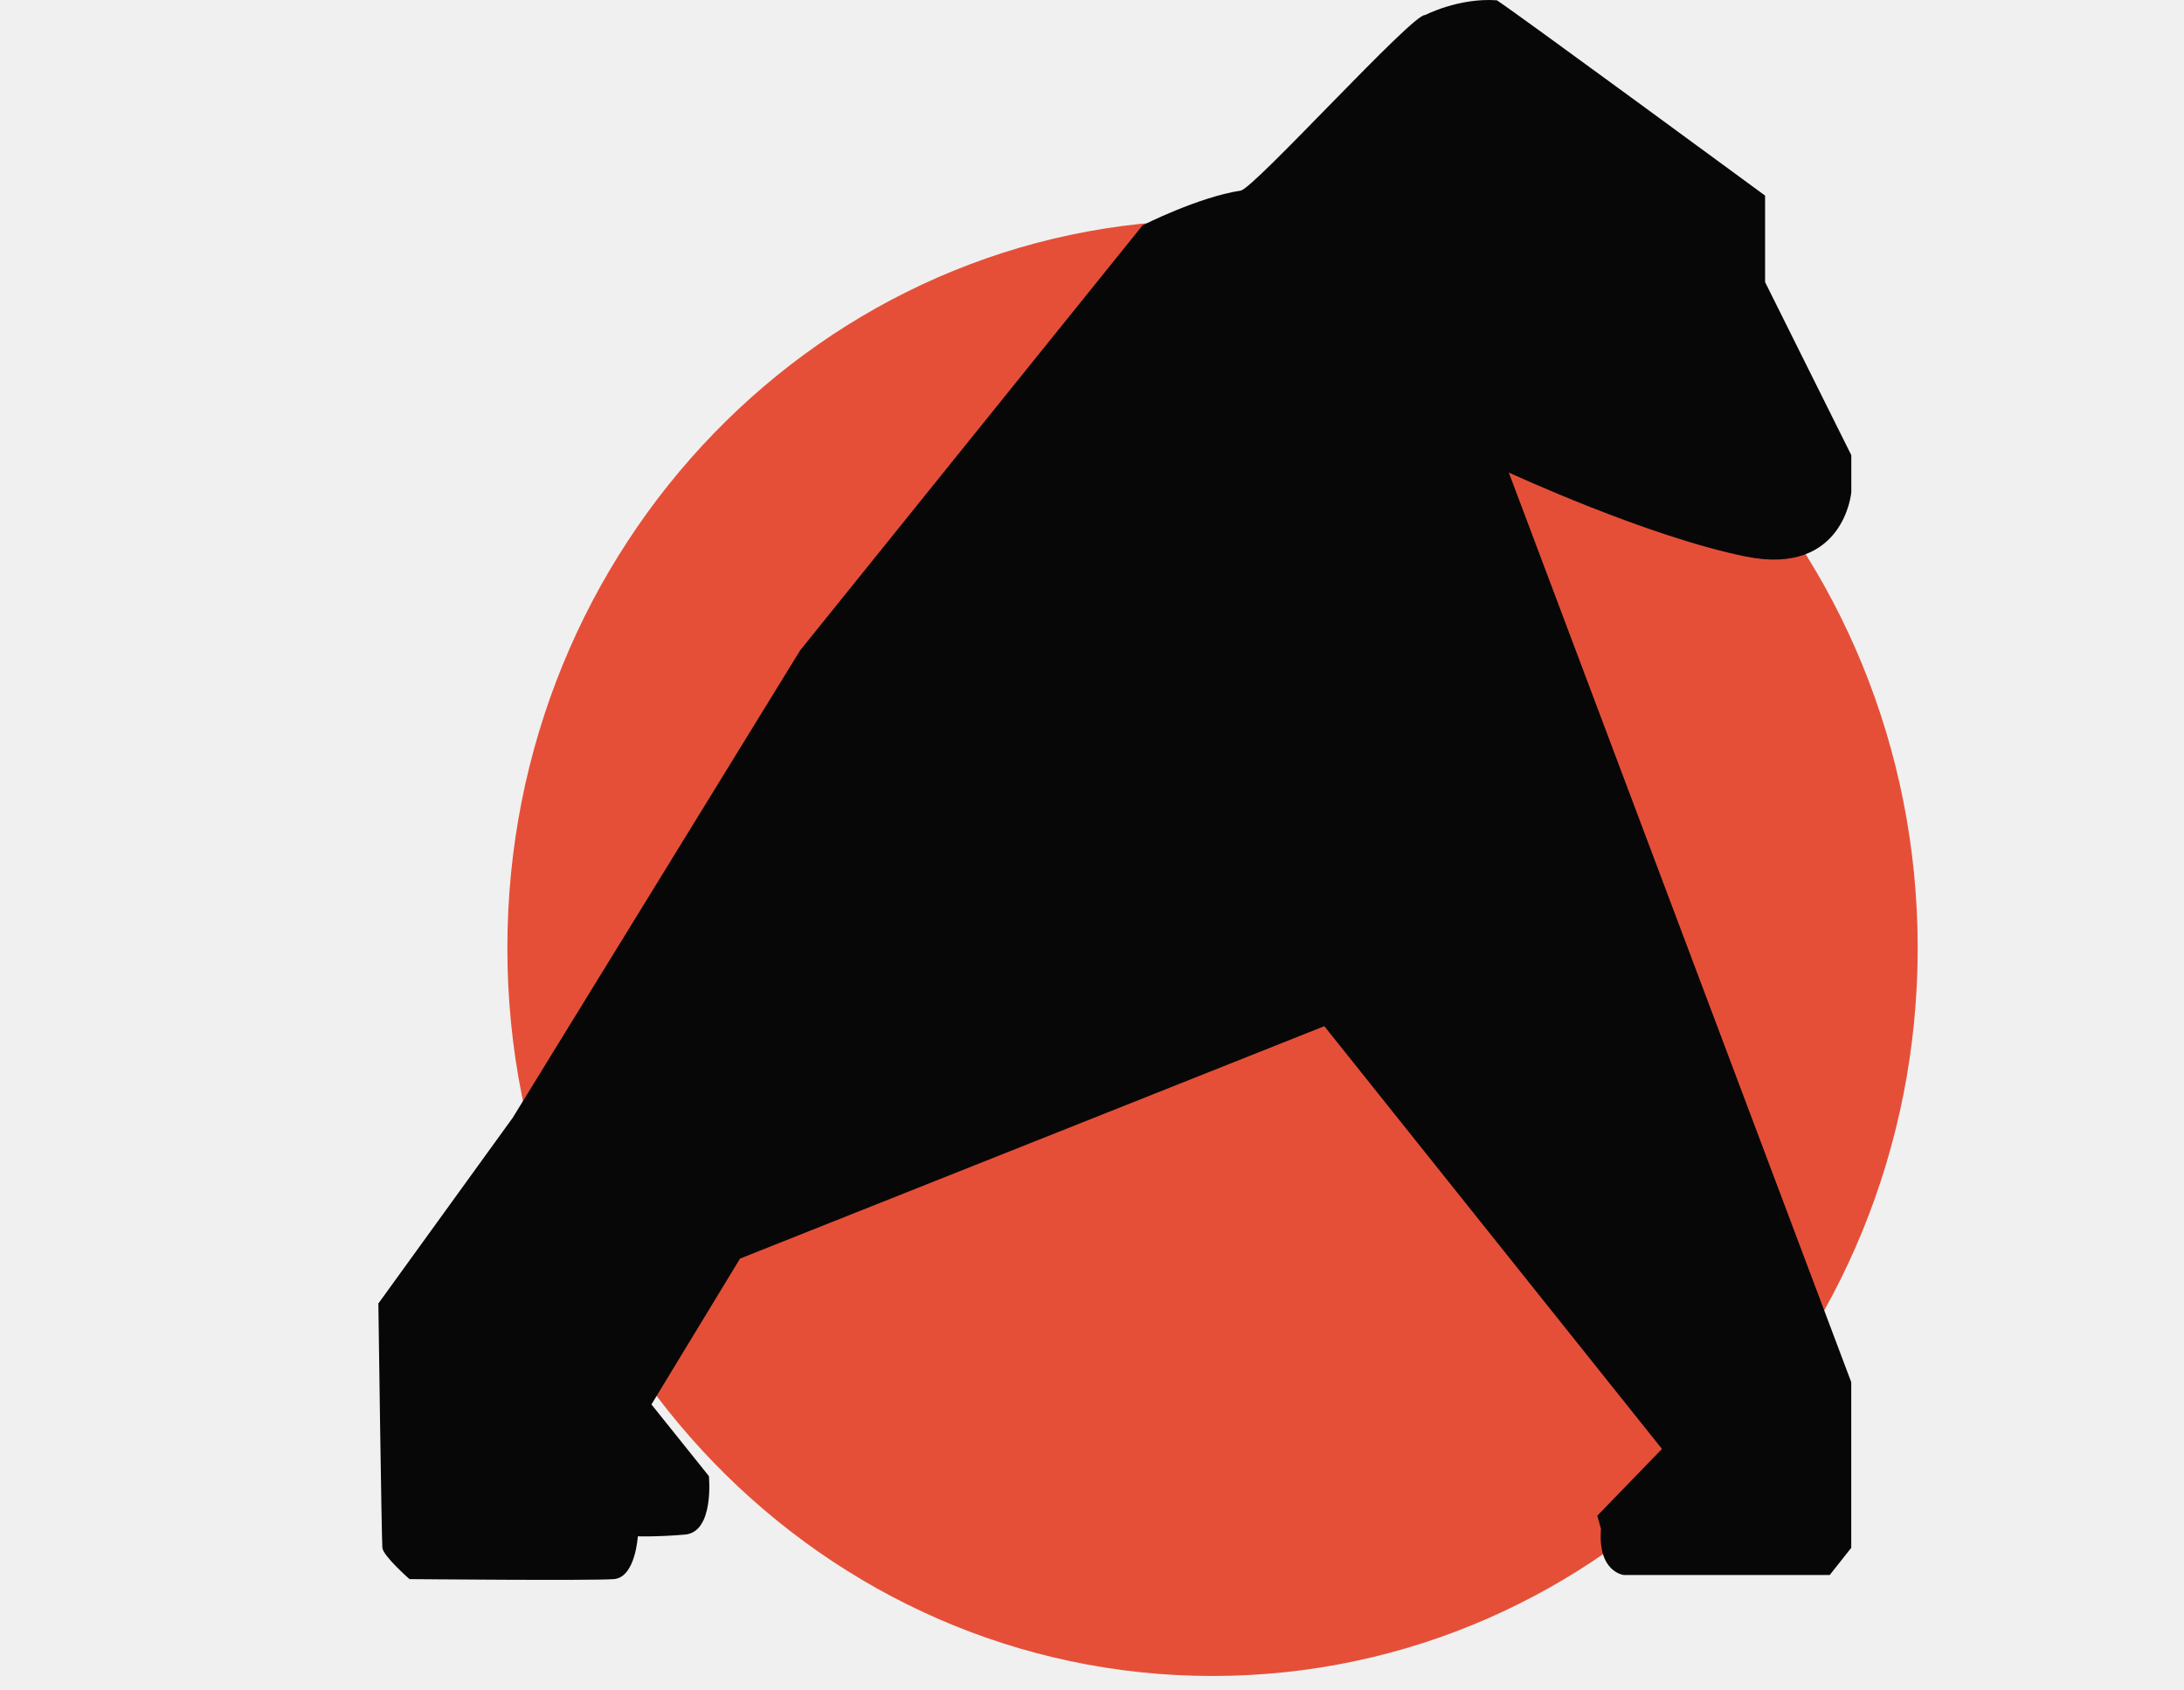
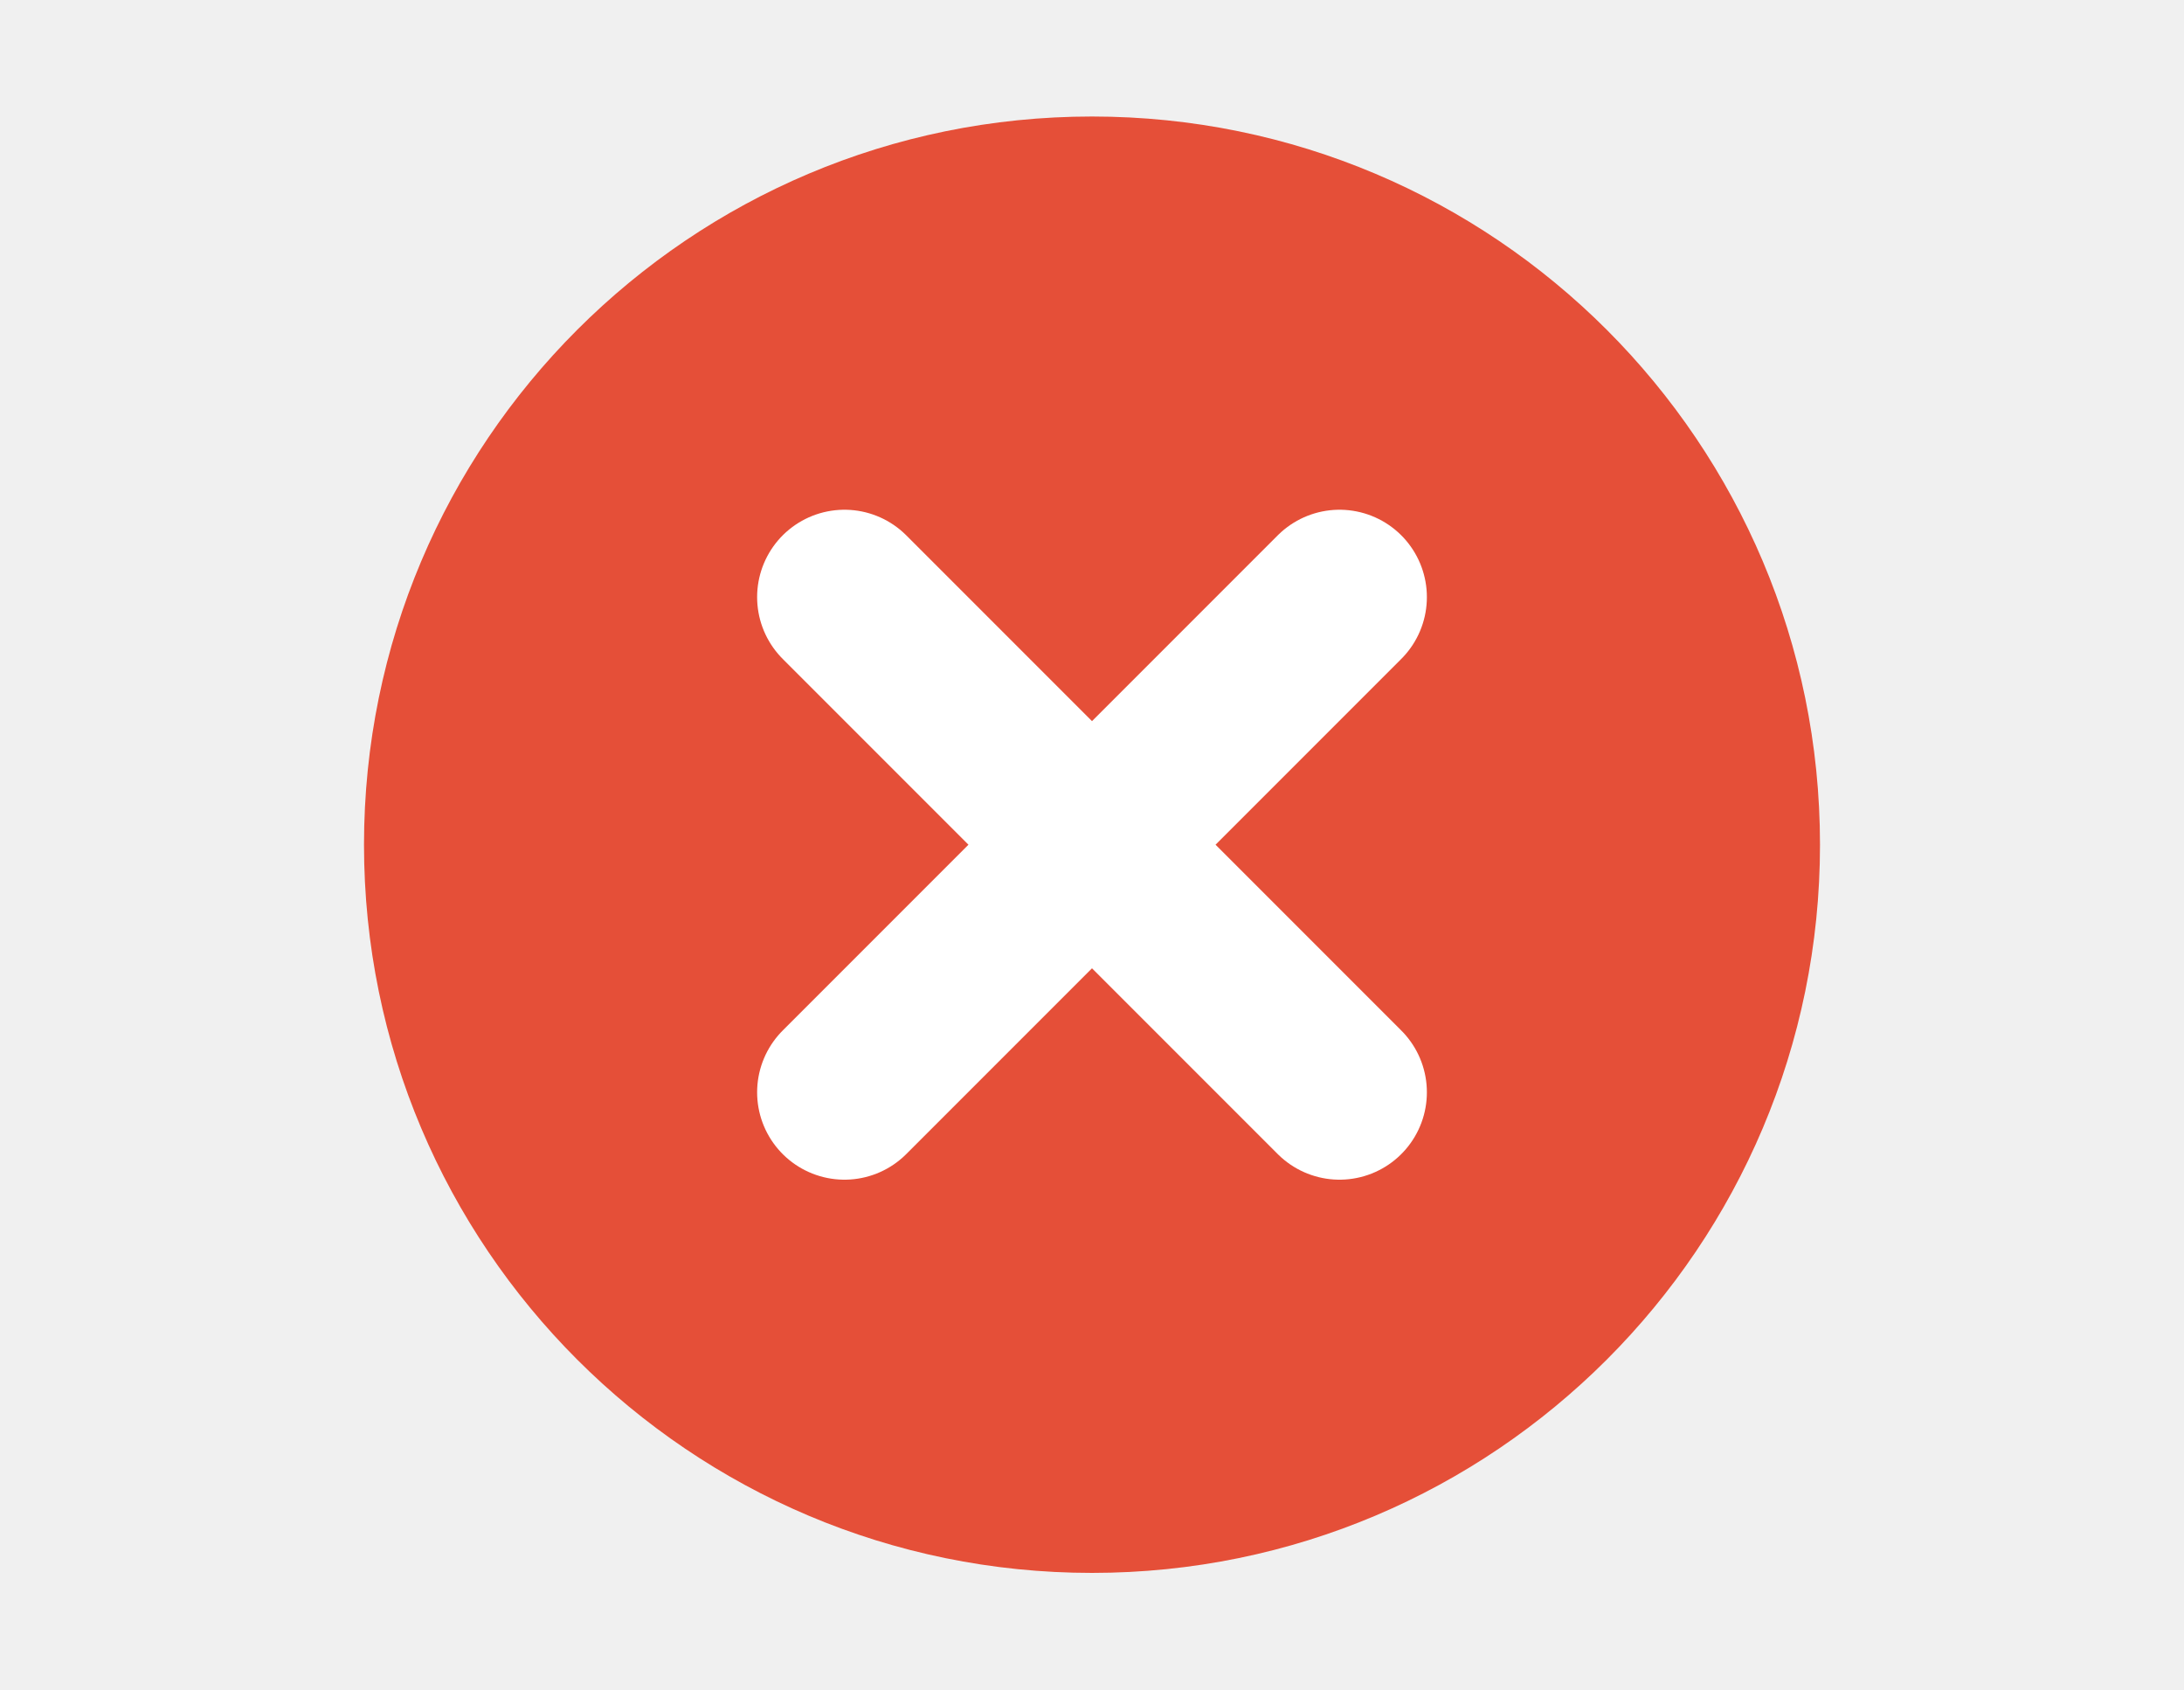
<svg xmlns="http://www.w3.org/2000/svg" width="75" height="58" viewBox="0 0 75 58" fill="none">
-   <mask id="mask0_1_82889" style="mask-type:luminance" maskUnits="userSpaceOnUse" x="0" y="0" width="75" height="58">
-     <path d="M74.092 0H0.908V57.54H74.092V0Z" fill="white" />
-   </mask>
-   <g mask="url(#mask0_1_82889)">
-     <path d="M41.639 57.539C55.013 57.539 65.855 46.35 65.855 32.548C65.855 18.745 55.013 7.556 41.639 7.556C28.265 7.556 17.423 18.745 17.423 32.548C17.423 46.35 28.265 57.539 41.639 57.539Z" fill="#E54F38" />
-     <path d="M13.005 44.735L17.609 38.371L27.477 22.329L39.236 7.737C39.236 7.737 41.142 6.767 42.606 6.544C43.063 6.475 48.546 0.423 48.938 0.518C48.938 0.518 50.089 -0.083 51.404 0.01C52.062 0.434 60.614 6.715 60.614 6.715V9.684L63.575 15.627V16.901C63.575 16.901 63.329 19.787 59.956 19.108C56.583 18.429 51.813 16.222 51.813 16.222L63.573 47.453V53.139L62.834 54.072H55.76C55.76 54.072 54.859 53.973 54.979 52.494L54.853 52.035L57.073 49.744L45.478 35.23L25.413 43.209L22.371 48.216L24.344 50.677C24.344 50.677 24.537 52.601 23.521 52.685C22.508 52.769 21.903 52.743 21.903 52.743C21.903 52.743 21.822 54.158 21.08 54.213C20.341 54.271 14.063 54.213 14.063 54.213C14.063 54.213 13.159 53.422 13.131 53.139C13.103 52.855 12.993 44.735 12.993 44.735H13.005Z" fill="#070707" />
-   </g>
+   <circle cx="37.5" cy="29" r="25" fill="#E54F38" />
+   <path d="M29 20.5L46 37.5M46 20.5L29 37.5" stroke="white" stroke-width="6" stroke-linecap="round" />
</svg>
